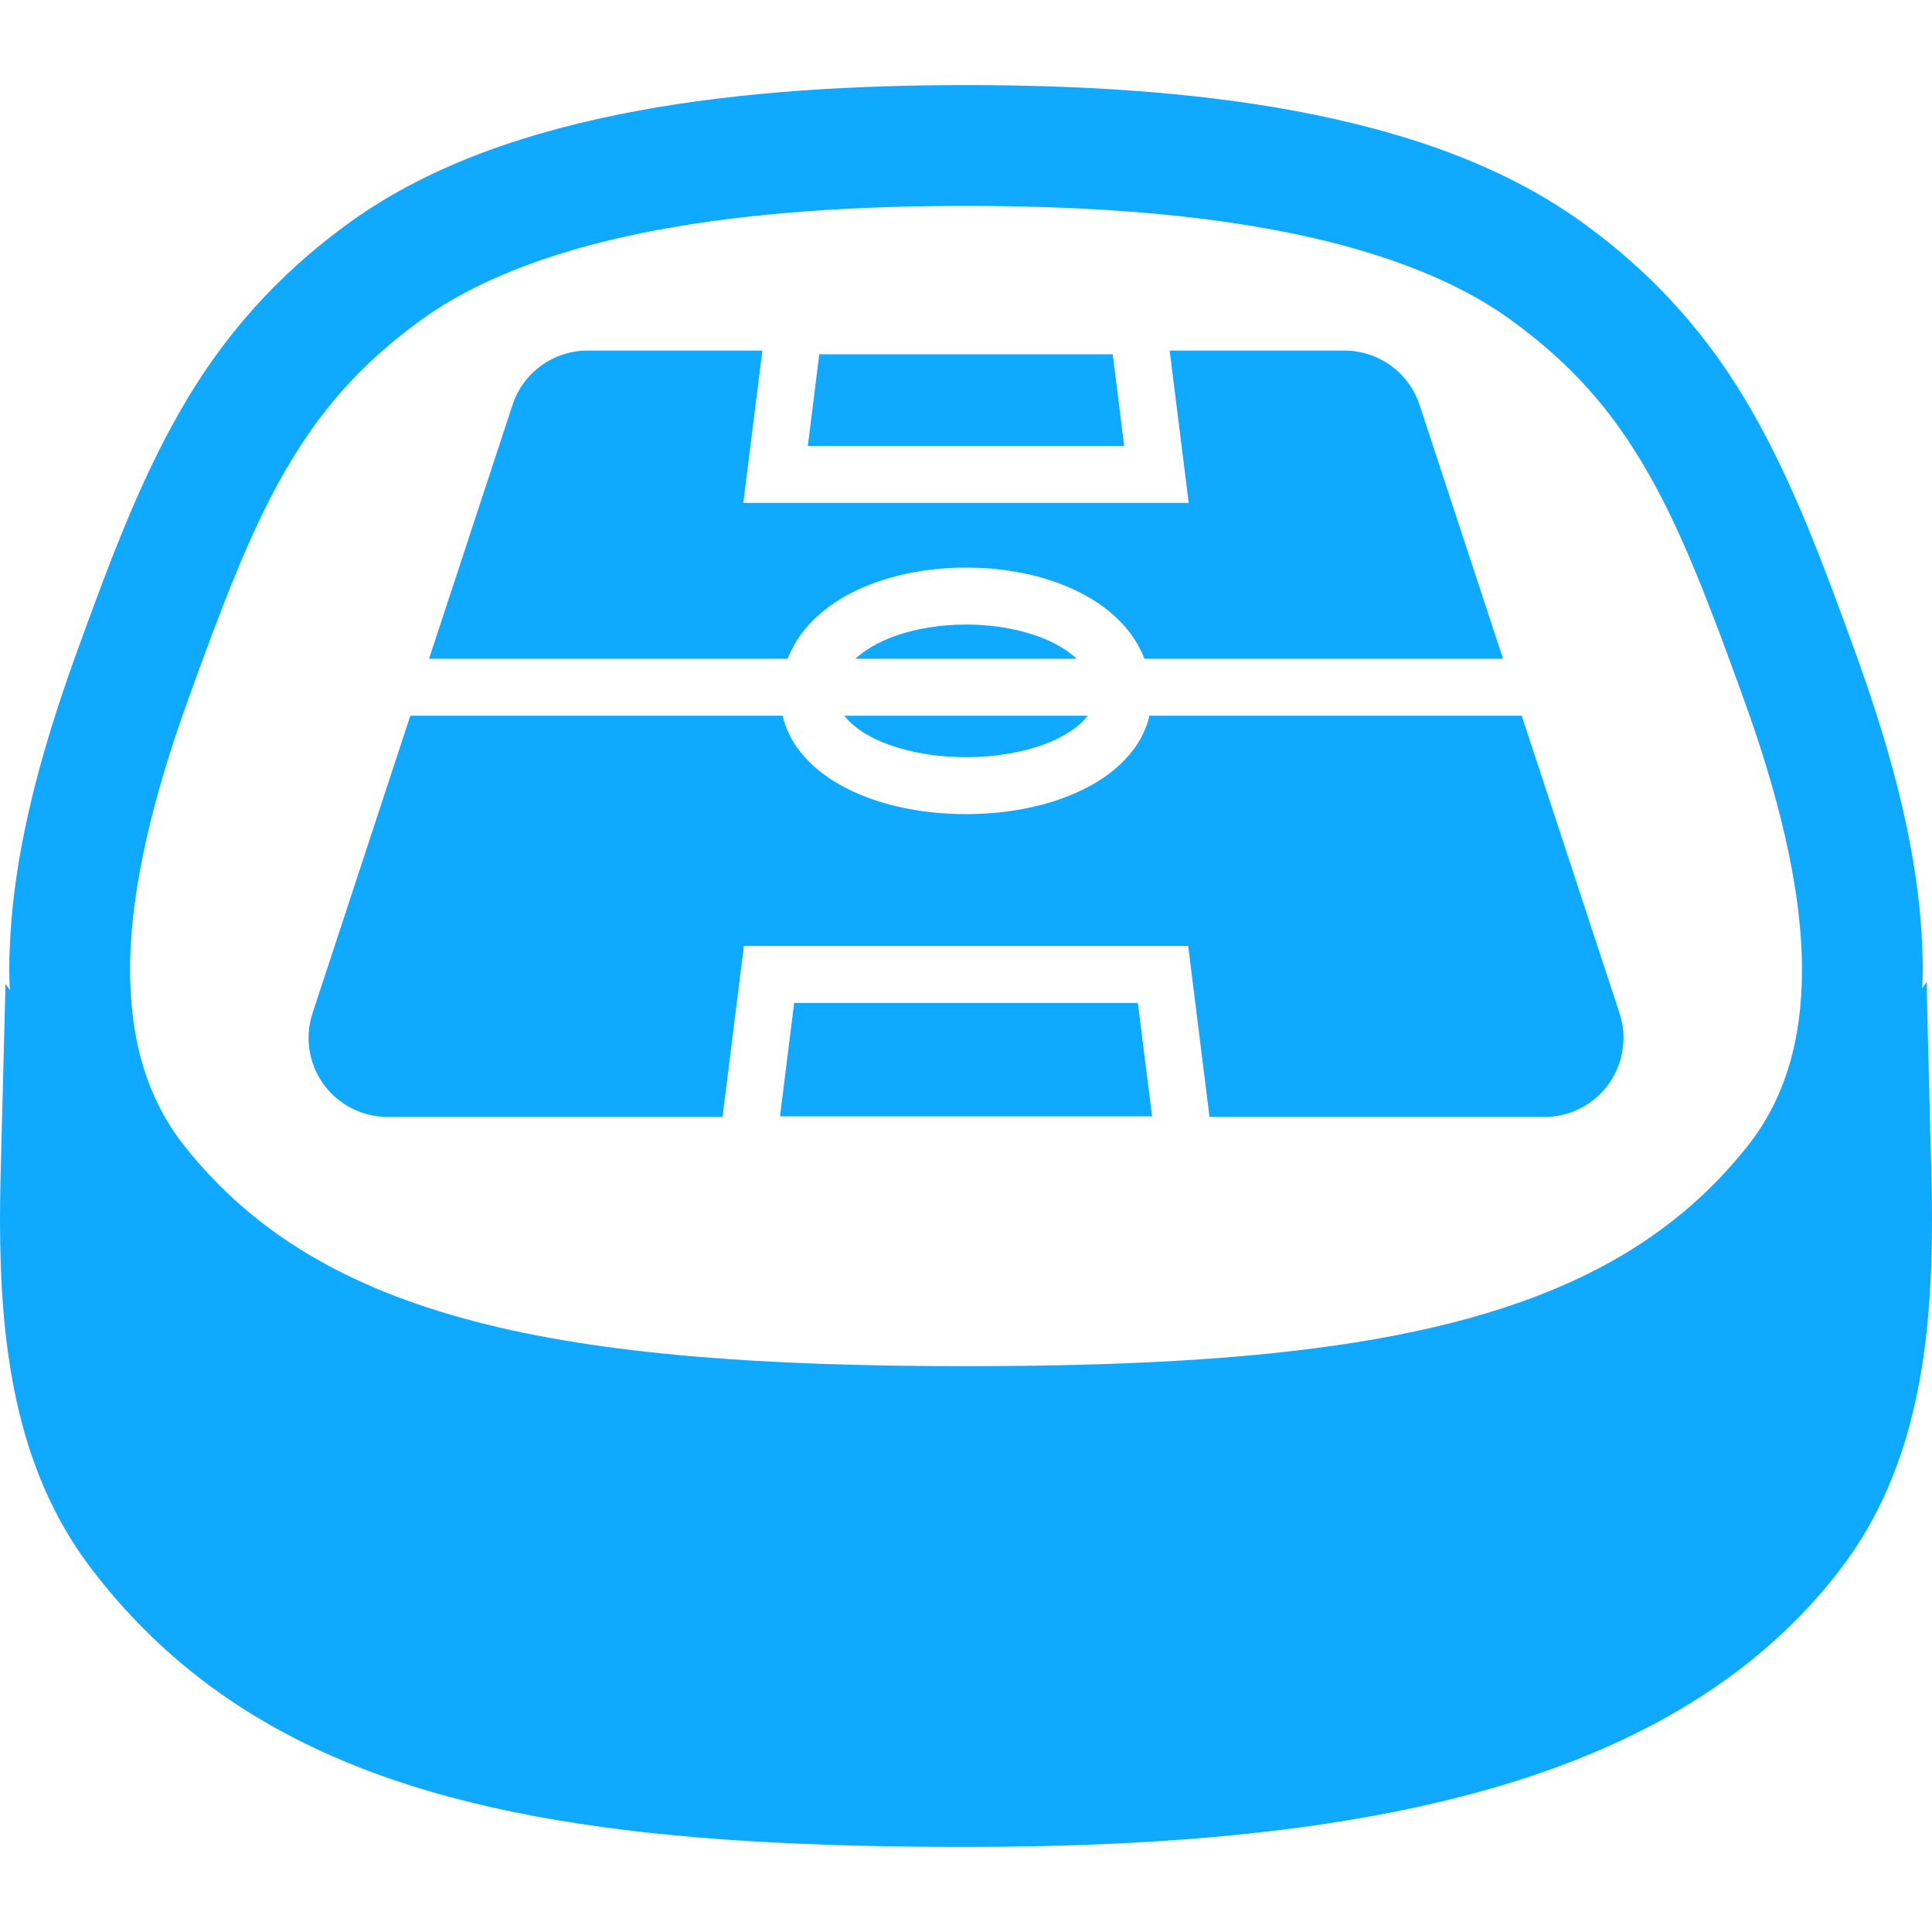
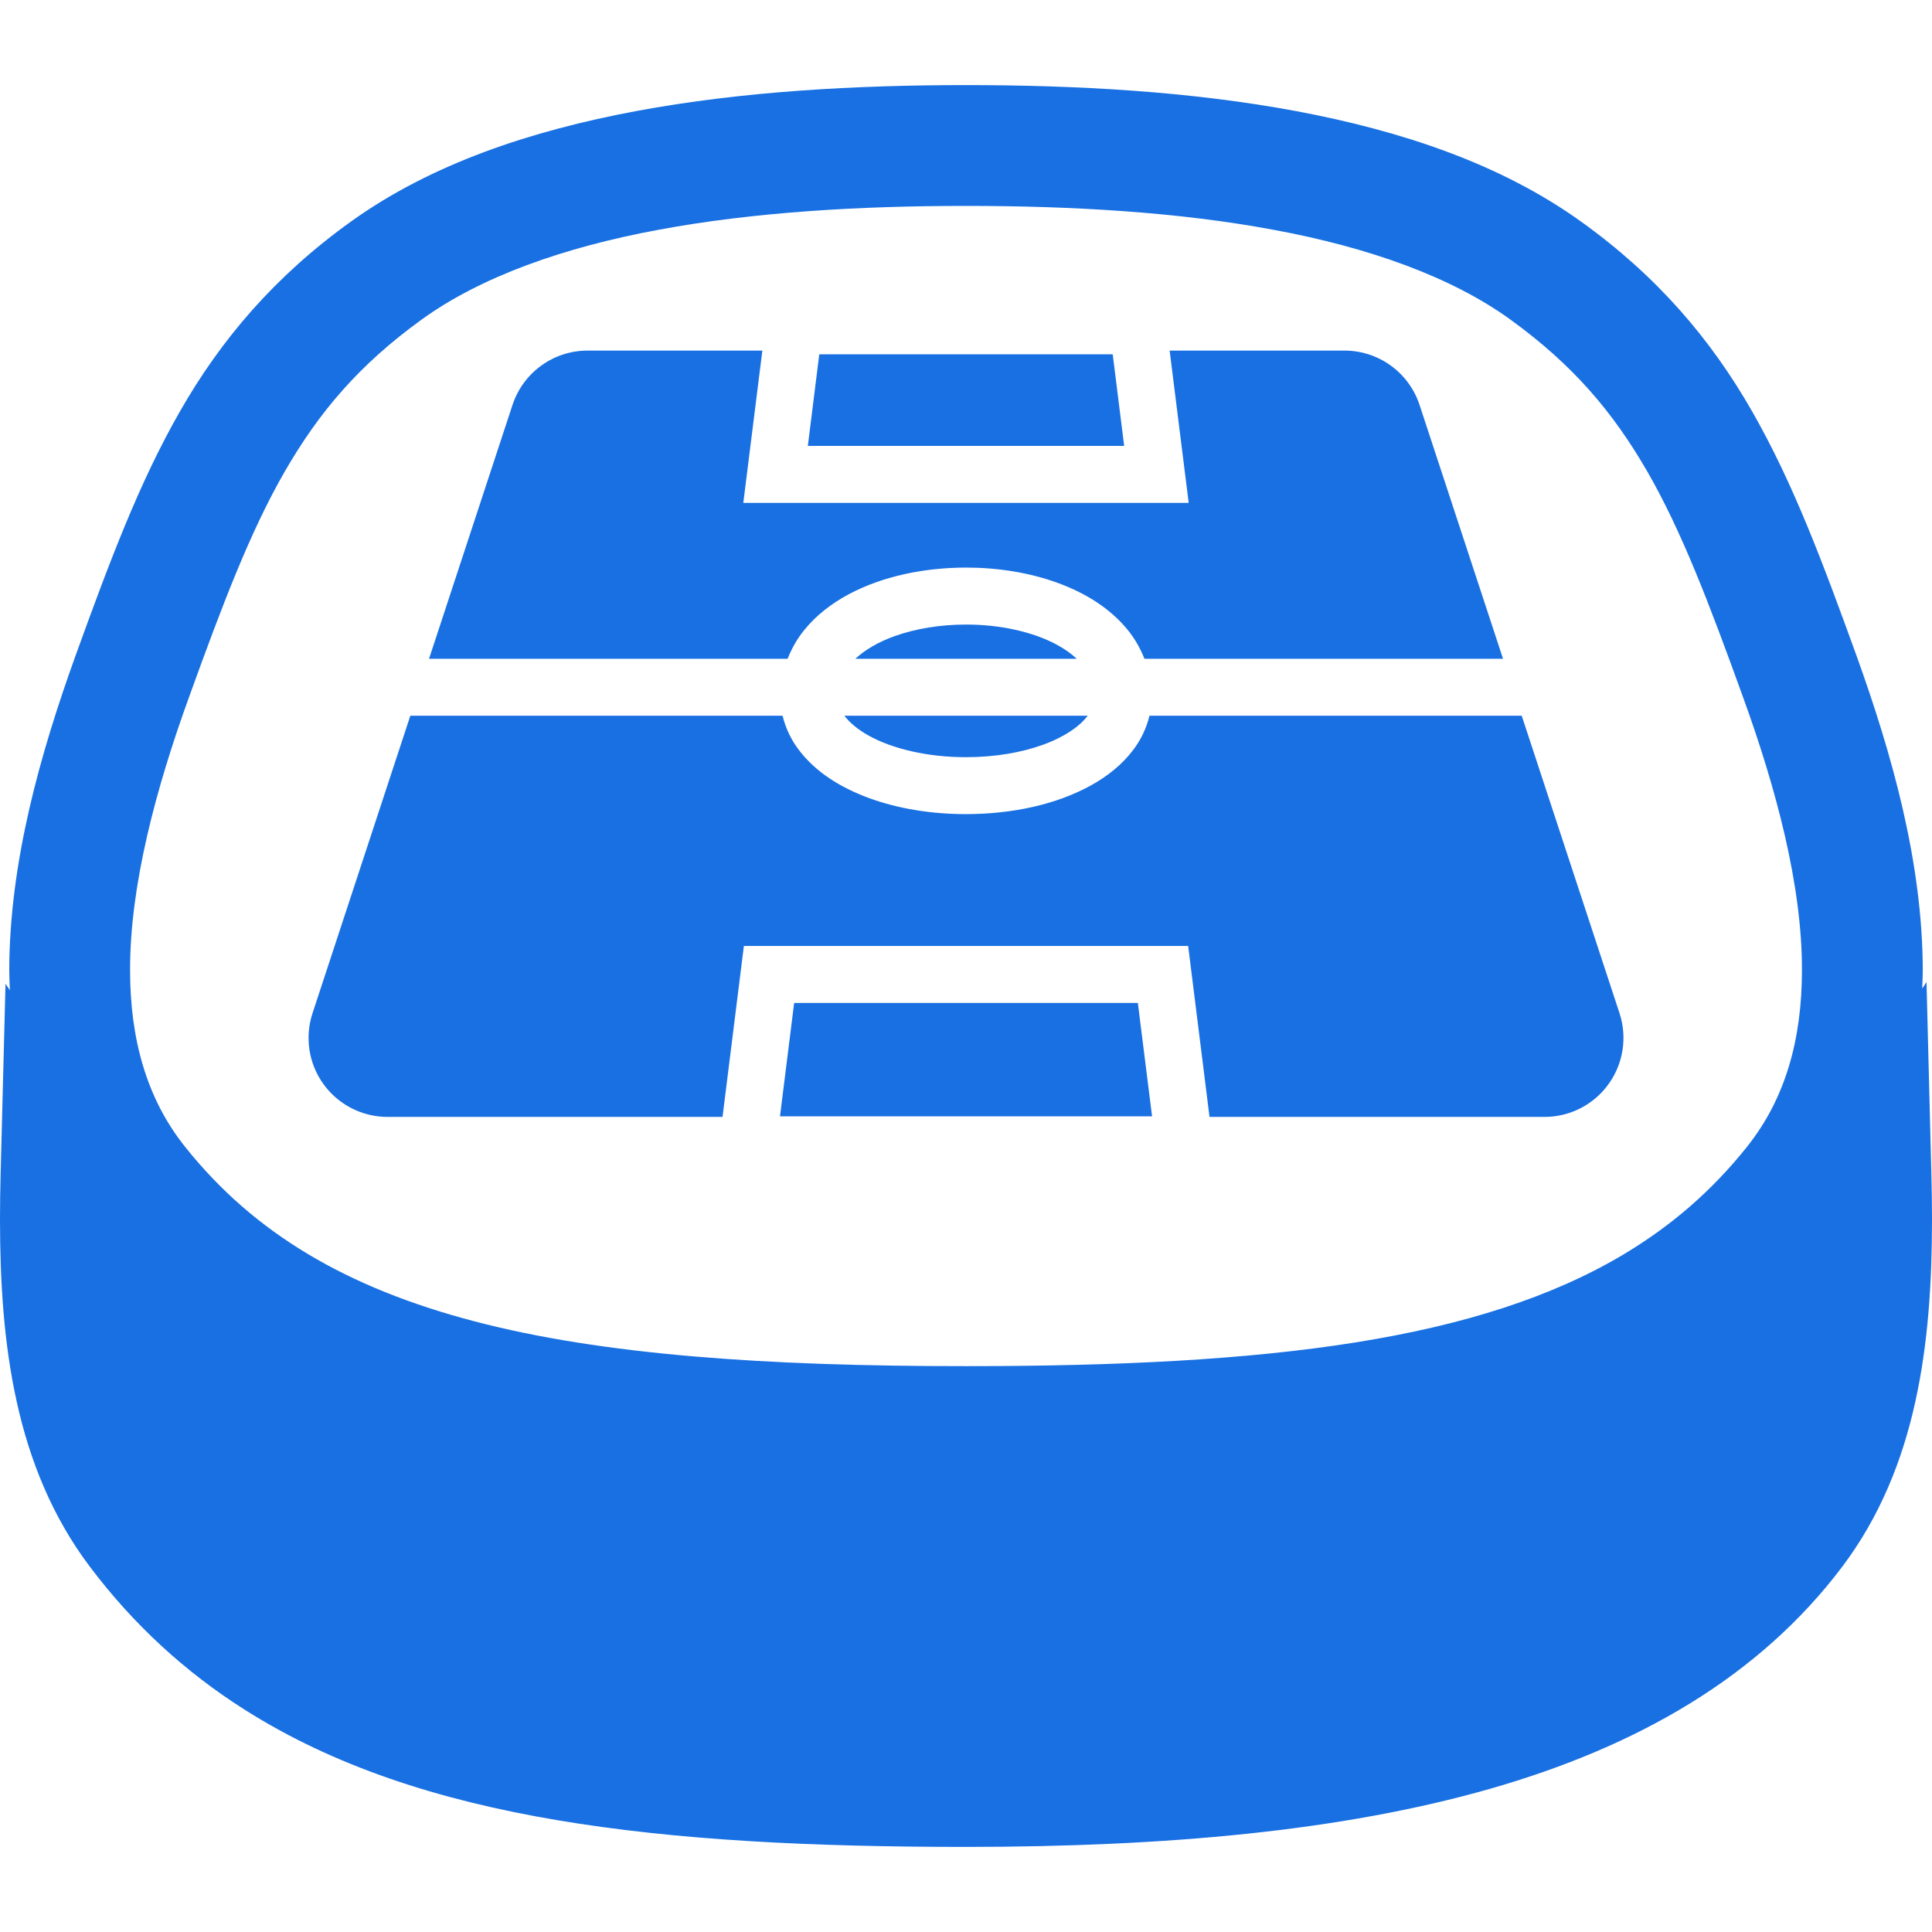
<svg xmlns="http://www.w3.org/2000/svg" height="24px" width="24px" version="1.1" id="_x32_" viewBox="0 0 512 512" xml:space="preserve">
  <style type="text/css">
- 	.st0{fill:#0fa9ff;}
+ 	.st0{fill:#1970e2;}
</style>
  <g>
    <path class="st0" d="M511.828,310.935l-1.282-50.678l-1.141,1.72c0.054-1.618,0.148-3.244,0.148-4.863   c-0.054-28.72-8.239-57.447-17.557-83.353c-8.904-24.569-16.72-45.612-27.641-64.694c-10.882-19.058-25.162-35.88-45.433-50.396   c-21.324-15.29-47.597-24.022-75.646-29.267c-28.078-5.214-58.103-6.848-87.277-6.856c-29.165,0.008-59.19,1.642-87.261,6.856   c-28.056,5.245-54.329,13.977-75.662,29.259C72.816,73.187,58.534,90.01,47.66,109.067c-10.92,19.081-18.737,40.125-27.641,64.686   c-9.326,25.921-17.503,54.64-17.565,83.36c0,1.767,0.102,3.542,0.164,5.308l-1.157-1.727l-1.29,50.232   C0.062,315.031,0,319.119,0,323.183c0.008,16.573,1,32.754,4.432,48.294c3.416,15.509,9.396,30.471,19.355,43.674   c11.561,15.368,25.312,27.962,41.016,37.912c23.576,14.954,51.241,23.968,82.899,29.307c31.69,5.339,67.532,7.074,108.297,7.082   c52.992-0.023,99.503-4.174,138.76-15.368c19.613-5.605,37.435-13.016,53.187-22.708c15.728-9.678,29.369-21.7,40.297-36.224   c9.951-13.203,15.924-28.165,19.331-43.666c3.424-15.524,4.417-31.698,4.425-48.27C512,319.143,511.938,315.046,511.828,310.935z    M8.661,328.241c0.008,0.015,0.016,0.023,0.031,0.032l0.031,0.046L8.661,328.241z M474.095,282.52   c-2.36,7.802-5.933,14.883-11.17,21.457c-9.271,11.608-19.925,20.809-32.511,28.36c-18.855,11.296-42.314,18.824-71.292,23.435   c-28.946,4.612-63.263,6.277-103.122,6.269c-53.156,0.024-96.423-2.986-130.286-11.881c-16.947-4.44-31.526-10.288-44.112-17.823   c-12.585-7.552-23.24-16.752-32.511-28.36c-5.245-6.574-8.81-13.656-11.17-21.457c-2.353-7.786-3.448-16.306-3.448-25.406   c-0.054-22.434,6.856-48.231,15.658-72.472c8.81-24.404,16.204-43.837,25.304-59.636c9.138-15.829,19.675-28.29,36.349-40.352   c15.619-11.295,37.584-19.12,62.802-23.771c25.203-4.698,53.485-6.324,81.414-6.316c27.938-0.008,56.228,1.618,81.422,6.316   c25.226,4.651,47.184,12.476,62.802,23.771c16.674,12.07,27.219,24.53,36.357,40.352c9.099,15.799,16.494,35.232,25.303,59.636   c8.802,24.233,15.704,50.037,15.65,72.472C477.534,266.214,476.448,274.734,474.095,282.52z" />
    <polygon class="st0" points="210.458,265.783 206.706,295.84 305.31,295.84 301.542,265.783  " />
    <polygon class="st0" points="294.882,93.887 217.118,93.887 214.085,118.174 297.915,118.174  " />
    <path class="st0" d="M213.132,166.968c3.204-3.955,7.27-7.059,11.788-9.482c9.068-4.815,19.996-7.05,31.08-7.074   c8.333,0.007,16.557,1.29,23.968,3.939c7.394,2.658,14.102,6.684,18.917,12.617c1.83,2.252,3.299,4.831,4.409,7.614h95.024   l-22.122-67.274c-2.83-8.591-10.85-14.399-19.903-14.399h-46.324l3.987,31.878l1.063,8.489H196.981l5.05-40.367h-46.324   c-9.036,0-17.056,5.808-19.886,14.399l-22.122,67.274h95.024C209.832,171.799,211.302,169.22,213.132,166.968z" />
    <path class="st0" d="M230.344,195.015c6.129,3.4,15.494,5.668,25.656,5.644c7.63,0.008,14.805-1.235,20.497-3.33   c5.675-2.04,9.755-4.956,11.741-7.653h-64.46C225.107,191.459,227.311,193.351,230.344,195.015z" />
    <path class="st0" d="M256,165.515c-6.738-0.008-13.367,1.078-18.87,3.048c-4.378,1.556-7.926,3.674-10.444,6.02h58.659   c-1.454-1.36-3.252-2.642-5.378-3.784C273.792,167.468,264.99,165.491,256,165.515z" />
    <path class="st0" d="M403.273,189.677h-98.652c-0.781,3.26-2.251,6.3-4.19,8.904c-2.986,4.018-6.957,7.168-11.506,9.662   c-9.099,4.964-20.59,7.488-32.926,7.511c-9.24-0.007-18.01-1.454-25.671-4.244c-7.614-2.806-14.259-6.918-18.745-12.93   c-1.954-2.603-3.408-5.644-4.19-8.904h-98.652l-25.921,78.842c-2.096,6.387-1.016,13.383,2.923,18.816   c3.94,5.441,10.256,8.662,16.963,8.662h88.771l5.659-45.308h117.74l5.66,45.308h88.771c6.722,0,13.022-3.221,16.947-8.662   c3.939-5.433,5.034-12.429,2.938-18.816L403.273,189.677z" />
  </g>
</svg>
